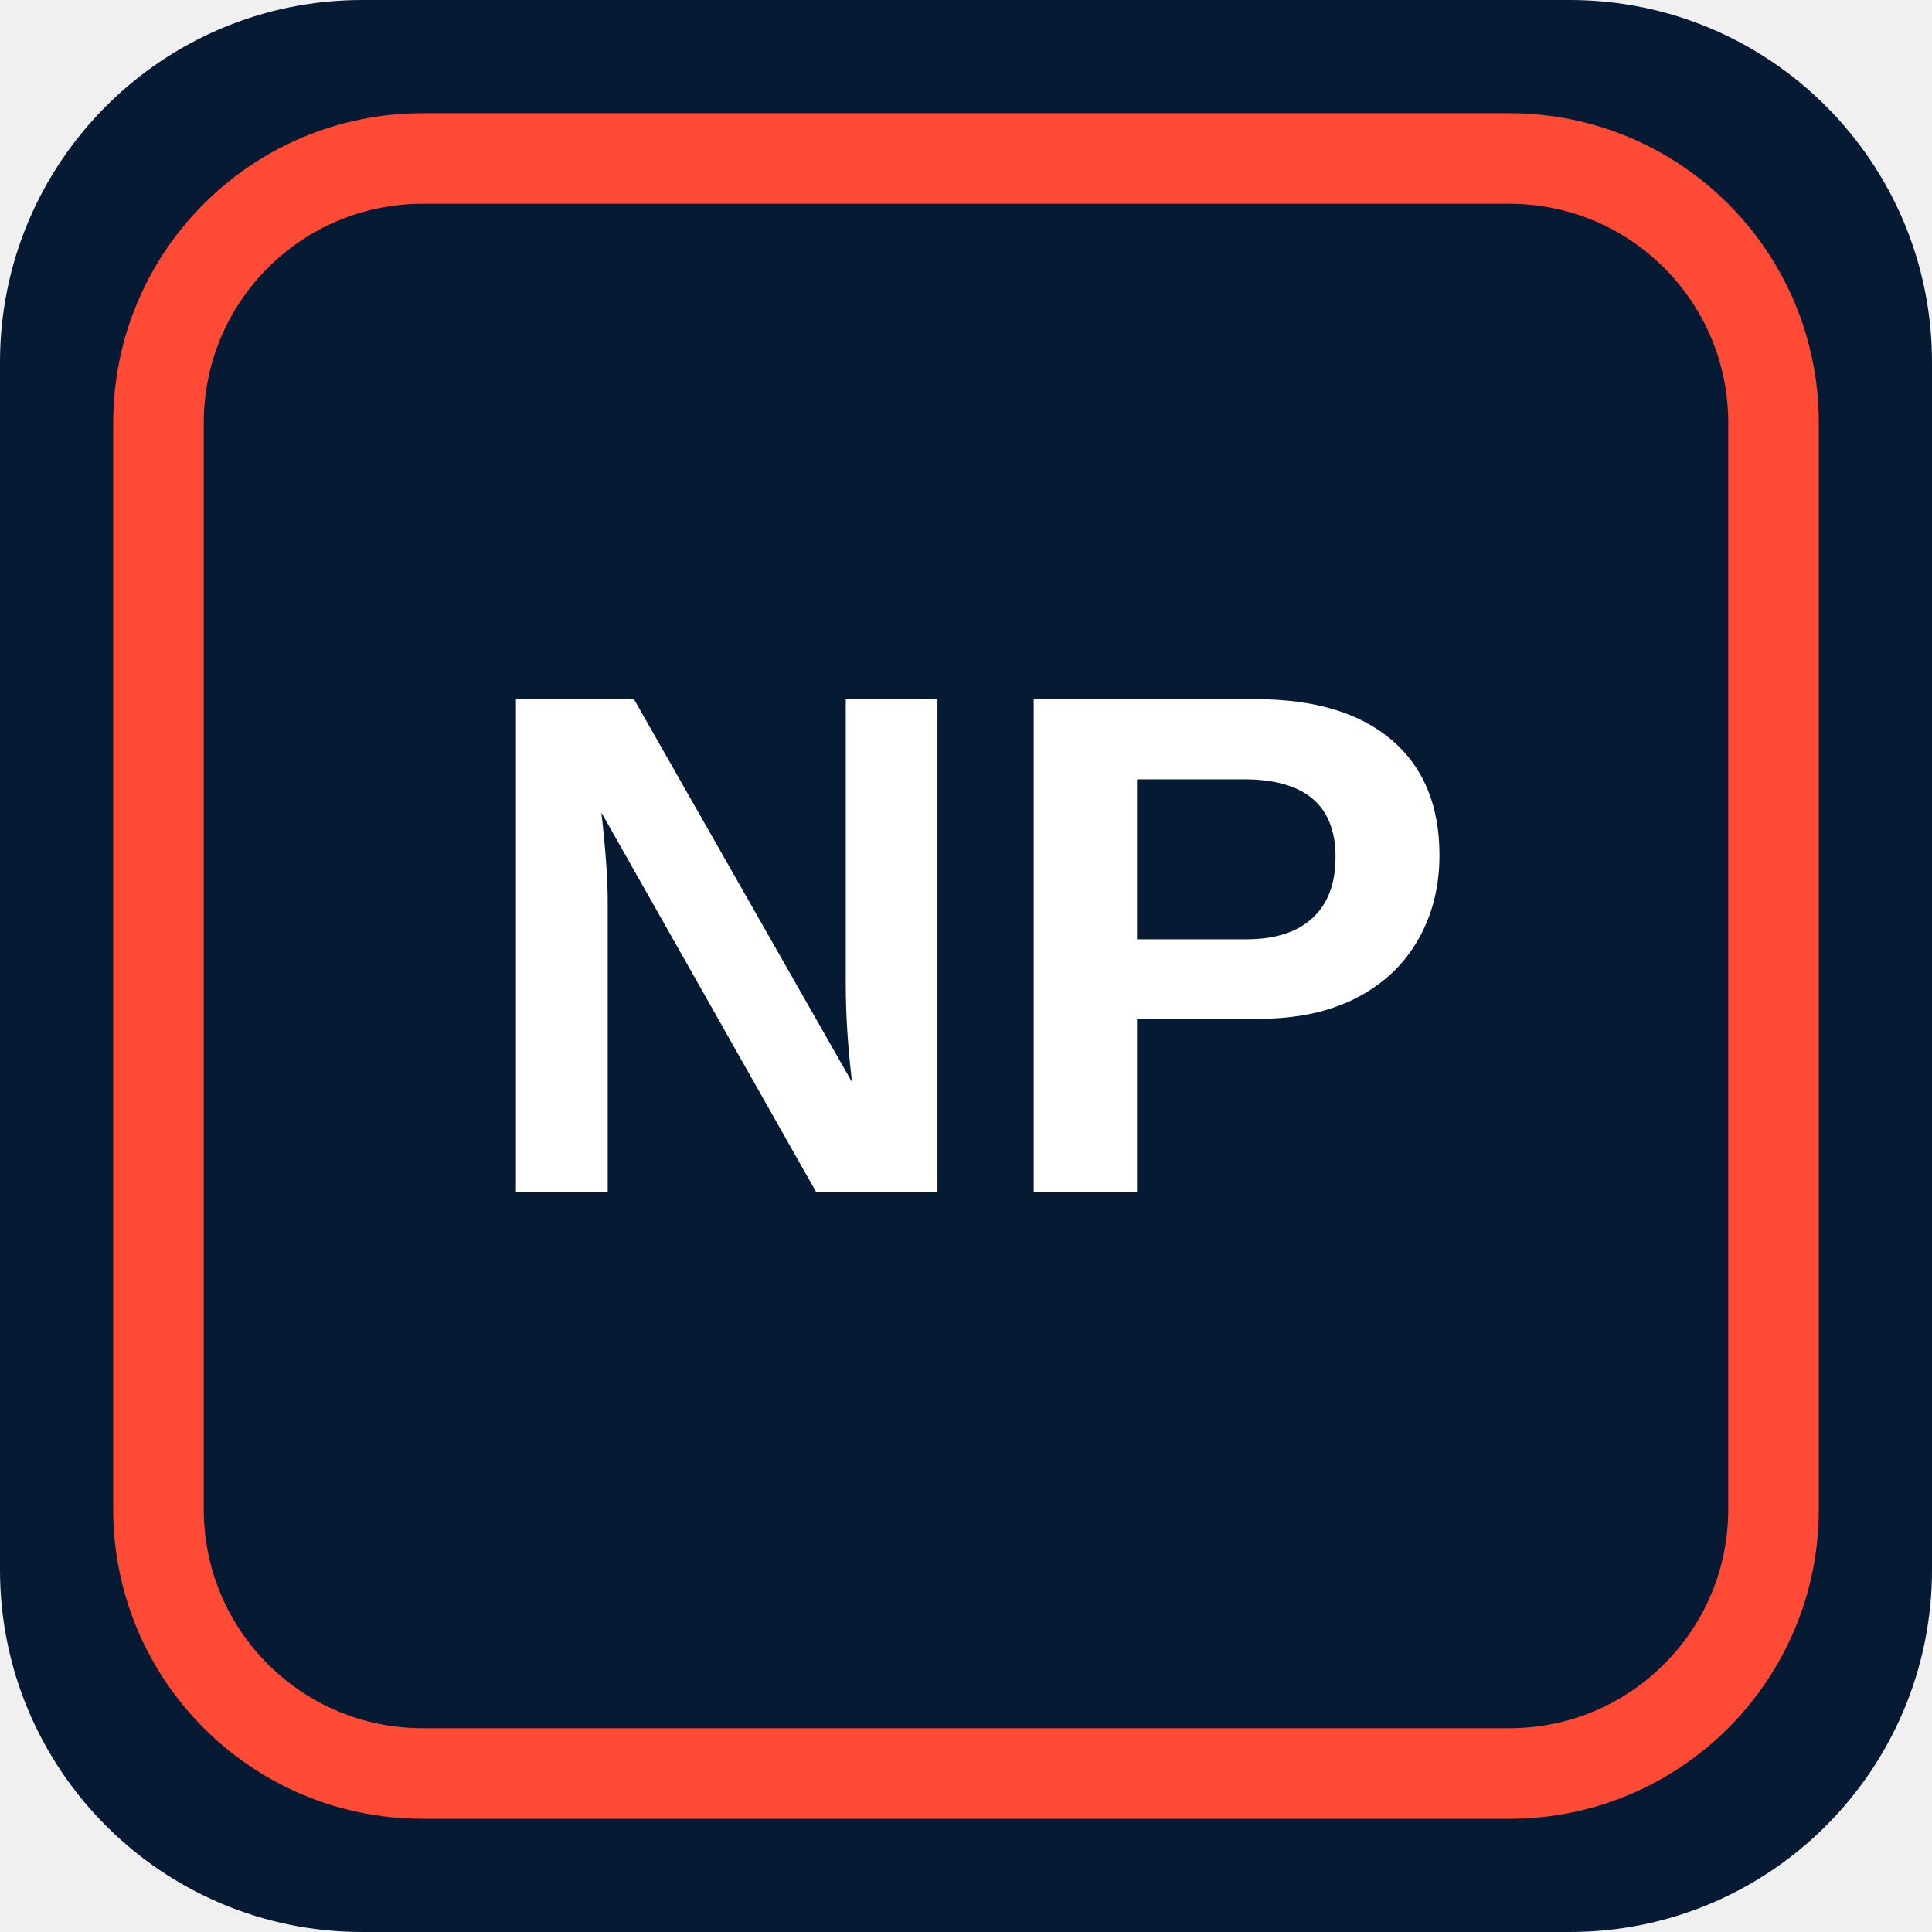
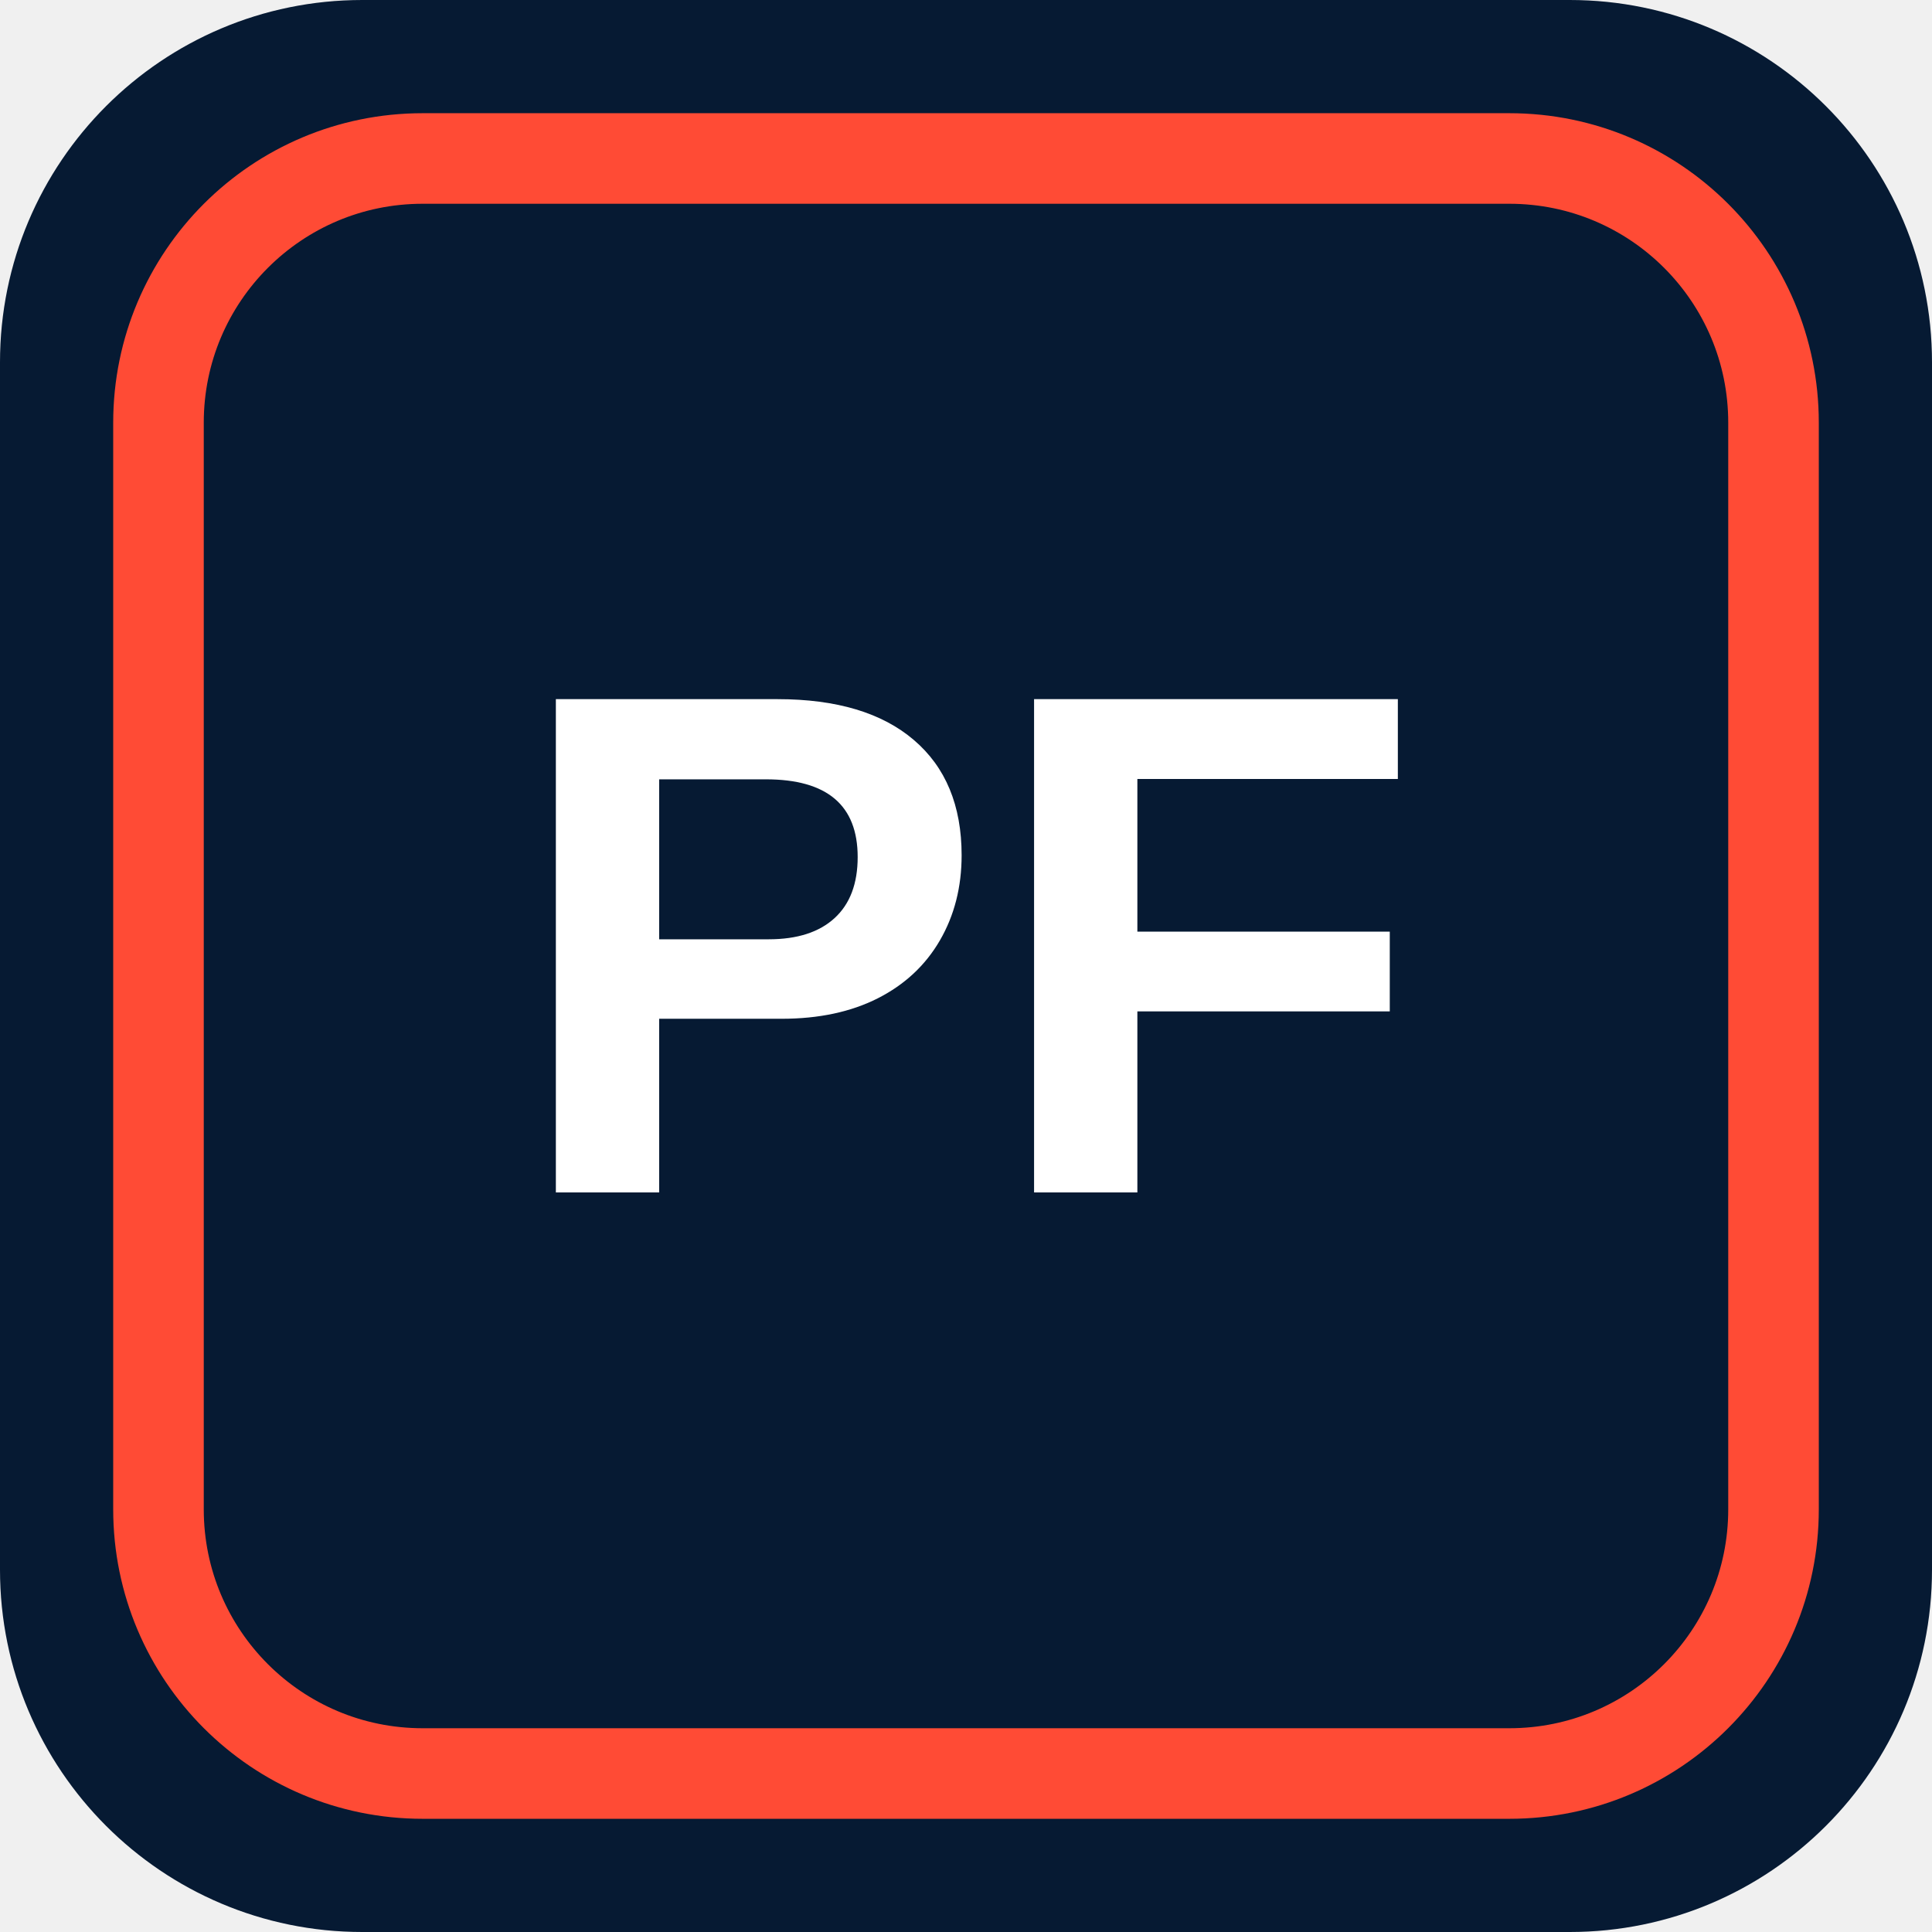
<svg xmlns="http://www.w3.org/2000/svg" width="512" height="512" viewBox="0 0 512 512" role="img" aria-labelledby="title">
  <rect width="512" height="512" rx="96" fill="#061a33" />
  <rect x="42" y="42" width="428" height="428" rx="70" fill="none" stroke="#ff4b35" stroke-width="24" />
-   <text x="256" y="316" fill="#ffffff" font-family="Arial, Helvetica, sans-serif" font-size="190" font-weight="800" text-anchor="middle">NP</text>
+   <text x="256" y="316" fill="#ffffff" font-family="Arial, Helvetica, sans-serif" font-size="190" font-weight="800" text-anchor="middle">PF</text>
</svg>
